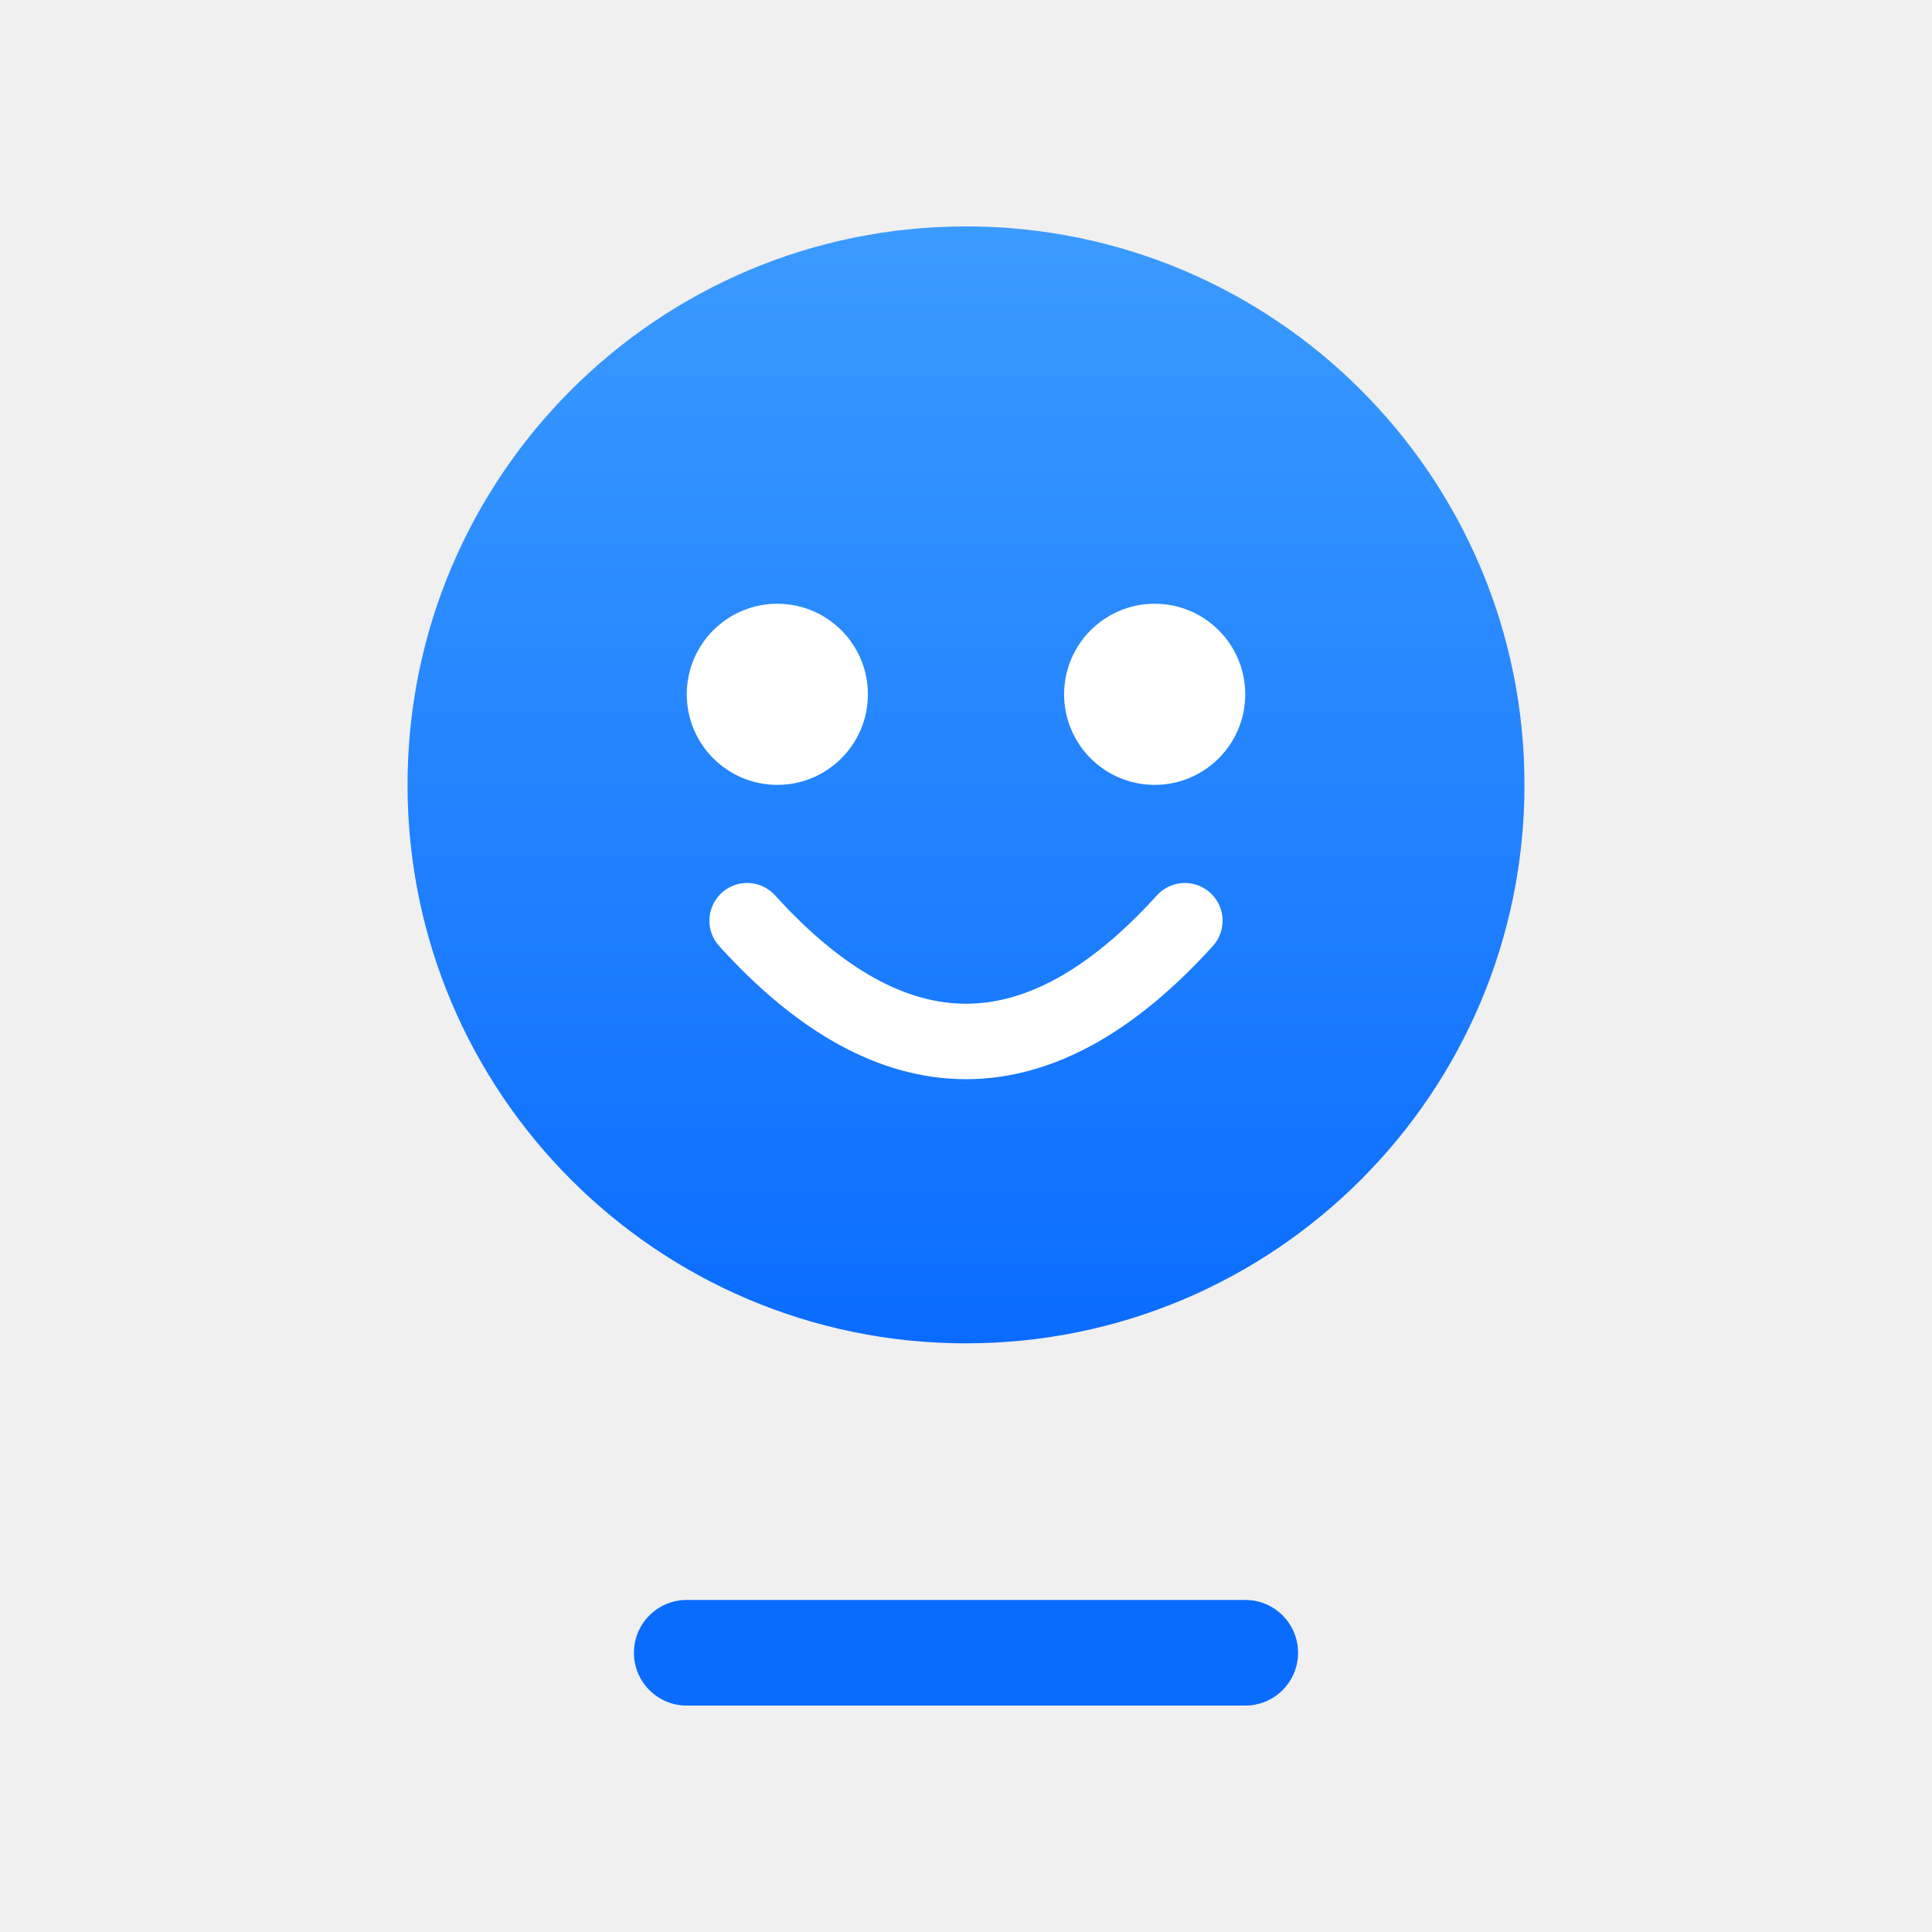
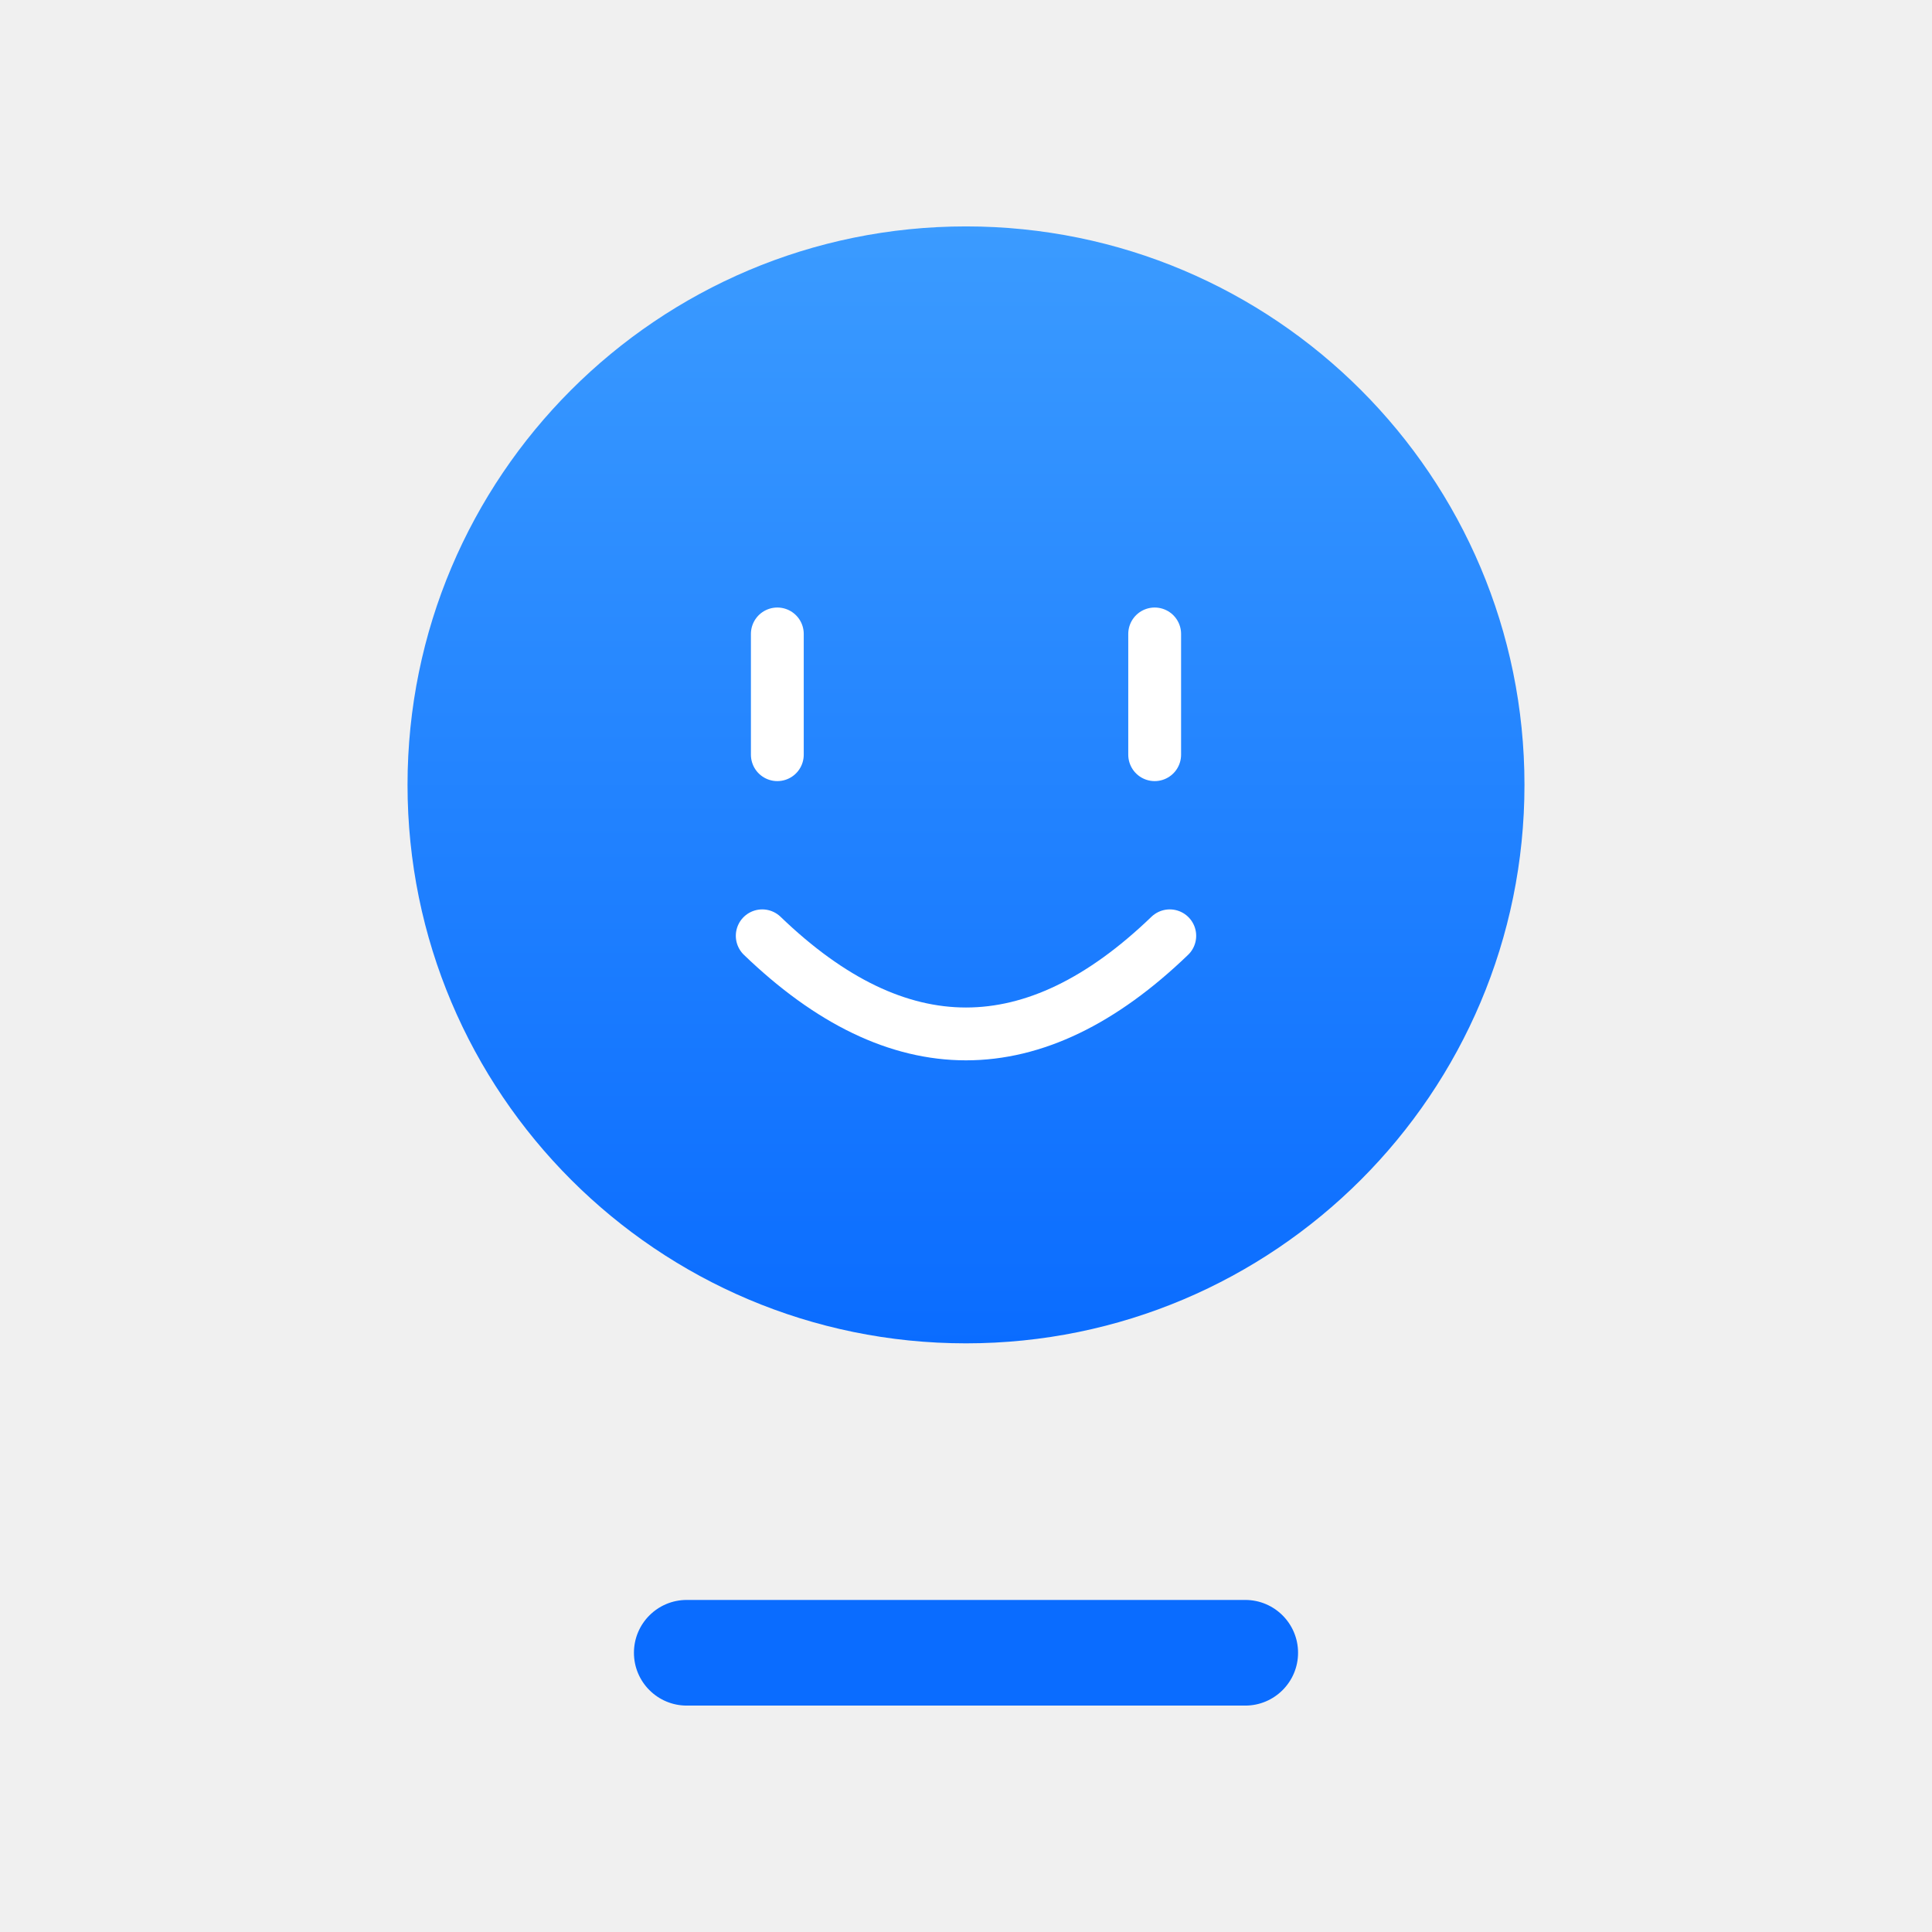
<svg xmlns="http://www.w3.org/2000/svg" viewBox="0 0 256 256" width="256" height="256">
  <defs>
    <linearGradient id="face" x1="0" y1="0" x2="0" y2="1">
      <stop offset="0" stop-color="#3b9bff" />
      <stop offset="1" stop-color="#0a6cff" />
    </linearGradient>
  </defs>
  <circle cx="128" cy="104" r="74" fill="url(#face)" />
-   <circle cx="103" cy="92" r="12" fill="#ffffff" />
-   <circle cx="153" cy="92" r="12" fill="#ffffff" />
-   <path d="M99 122 Q128 154 157 122" stroke="#ffffff" stroke-width="10" fill="none" stroke-linecap="round" />
+   <line x1="103" y1="84" x2="103" y2="100" stroke="#ffffff" stroke-width="7" stroke-linecap="round" />
+   <line x1="153" y1="84" x2="153" y2="100" stroke="#ffffff" stroke-width="7" stroke-linecap="round" />
+   <path d="M101 124 Q128 150 155 124" stroke="#ffffff" stroke-width="7" fill="none" stroke-linecap="round" />
  <rect x="84" y="212" width="88" height="14" rx="7" fill="#0a6cff" />
</svg>
